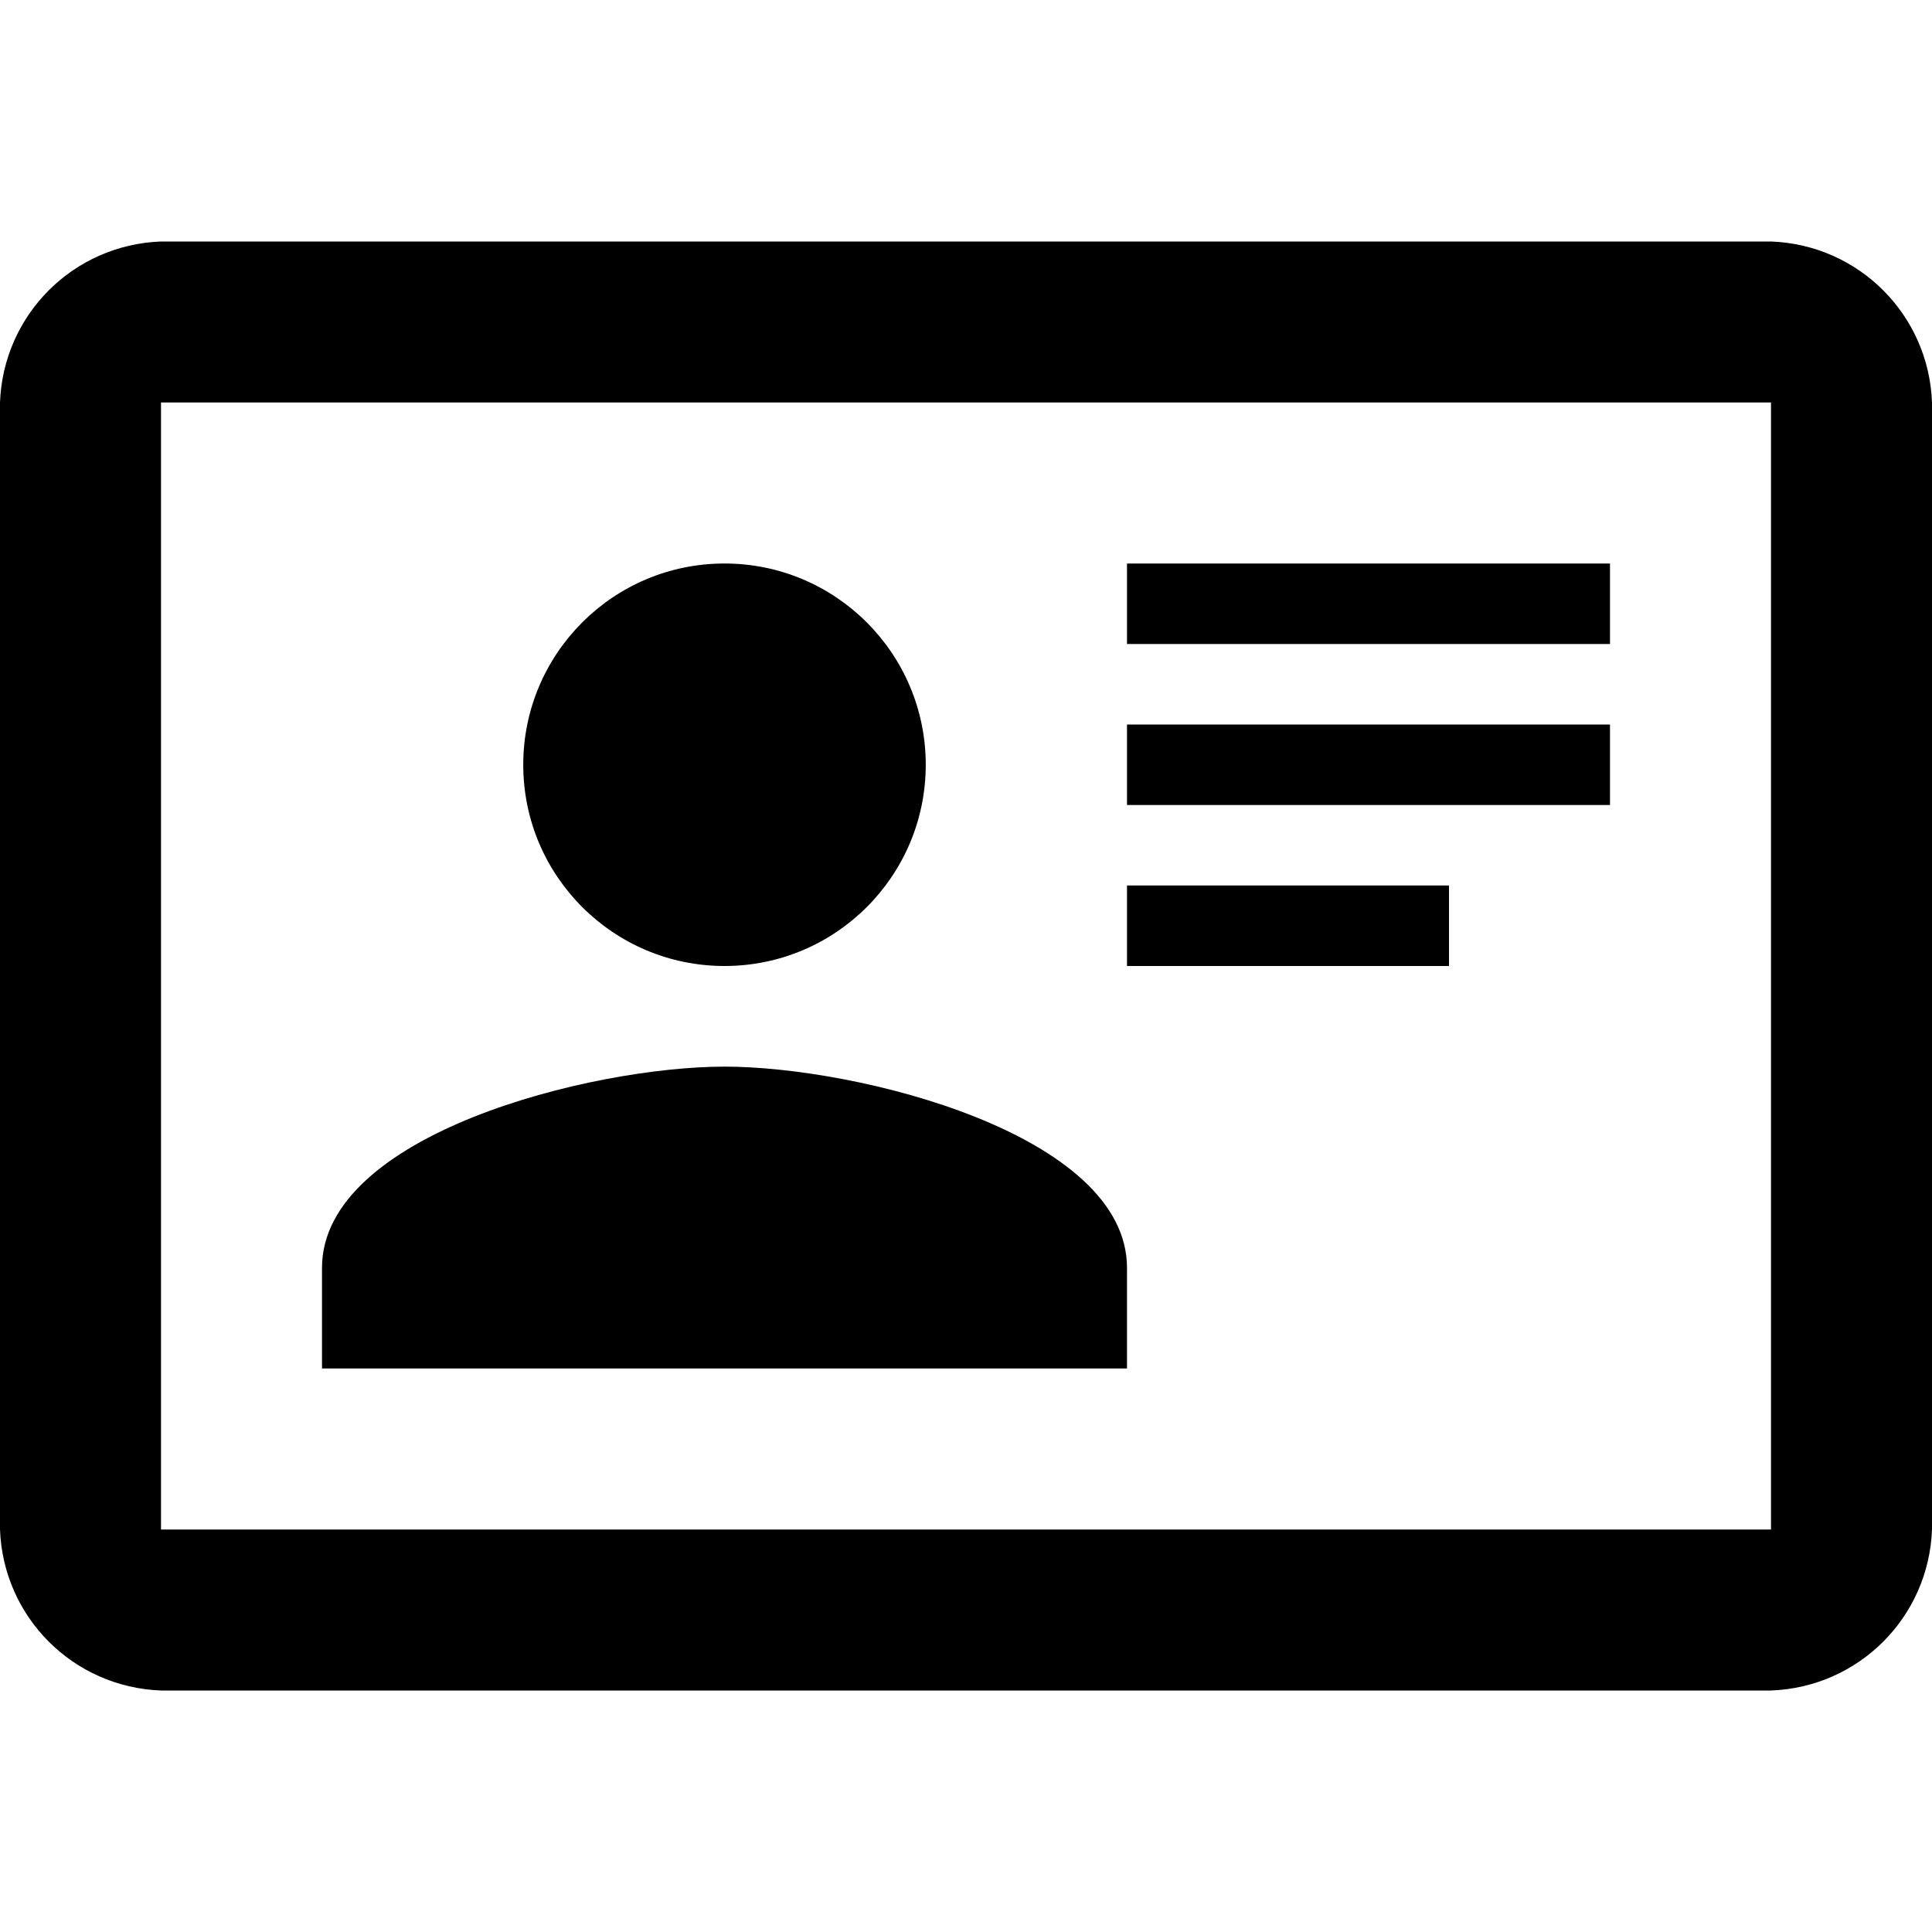
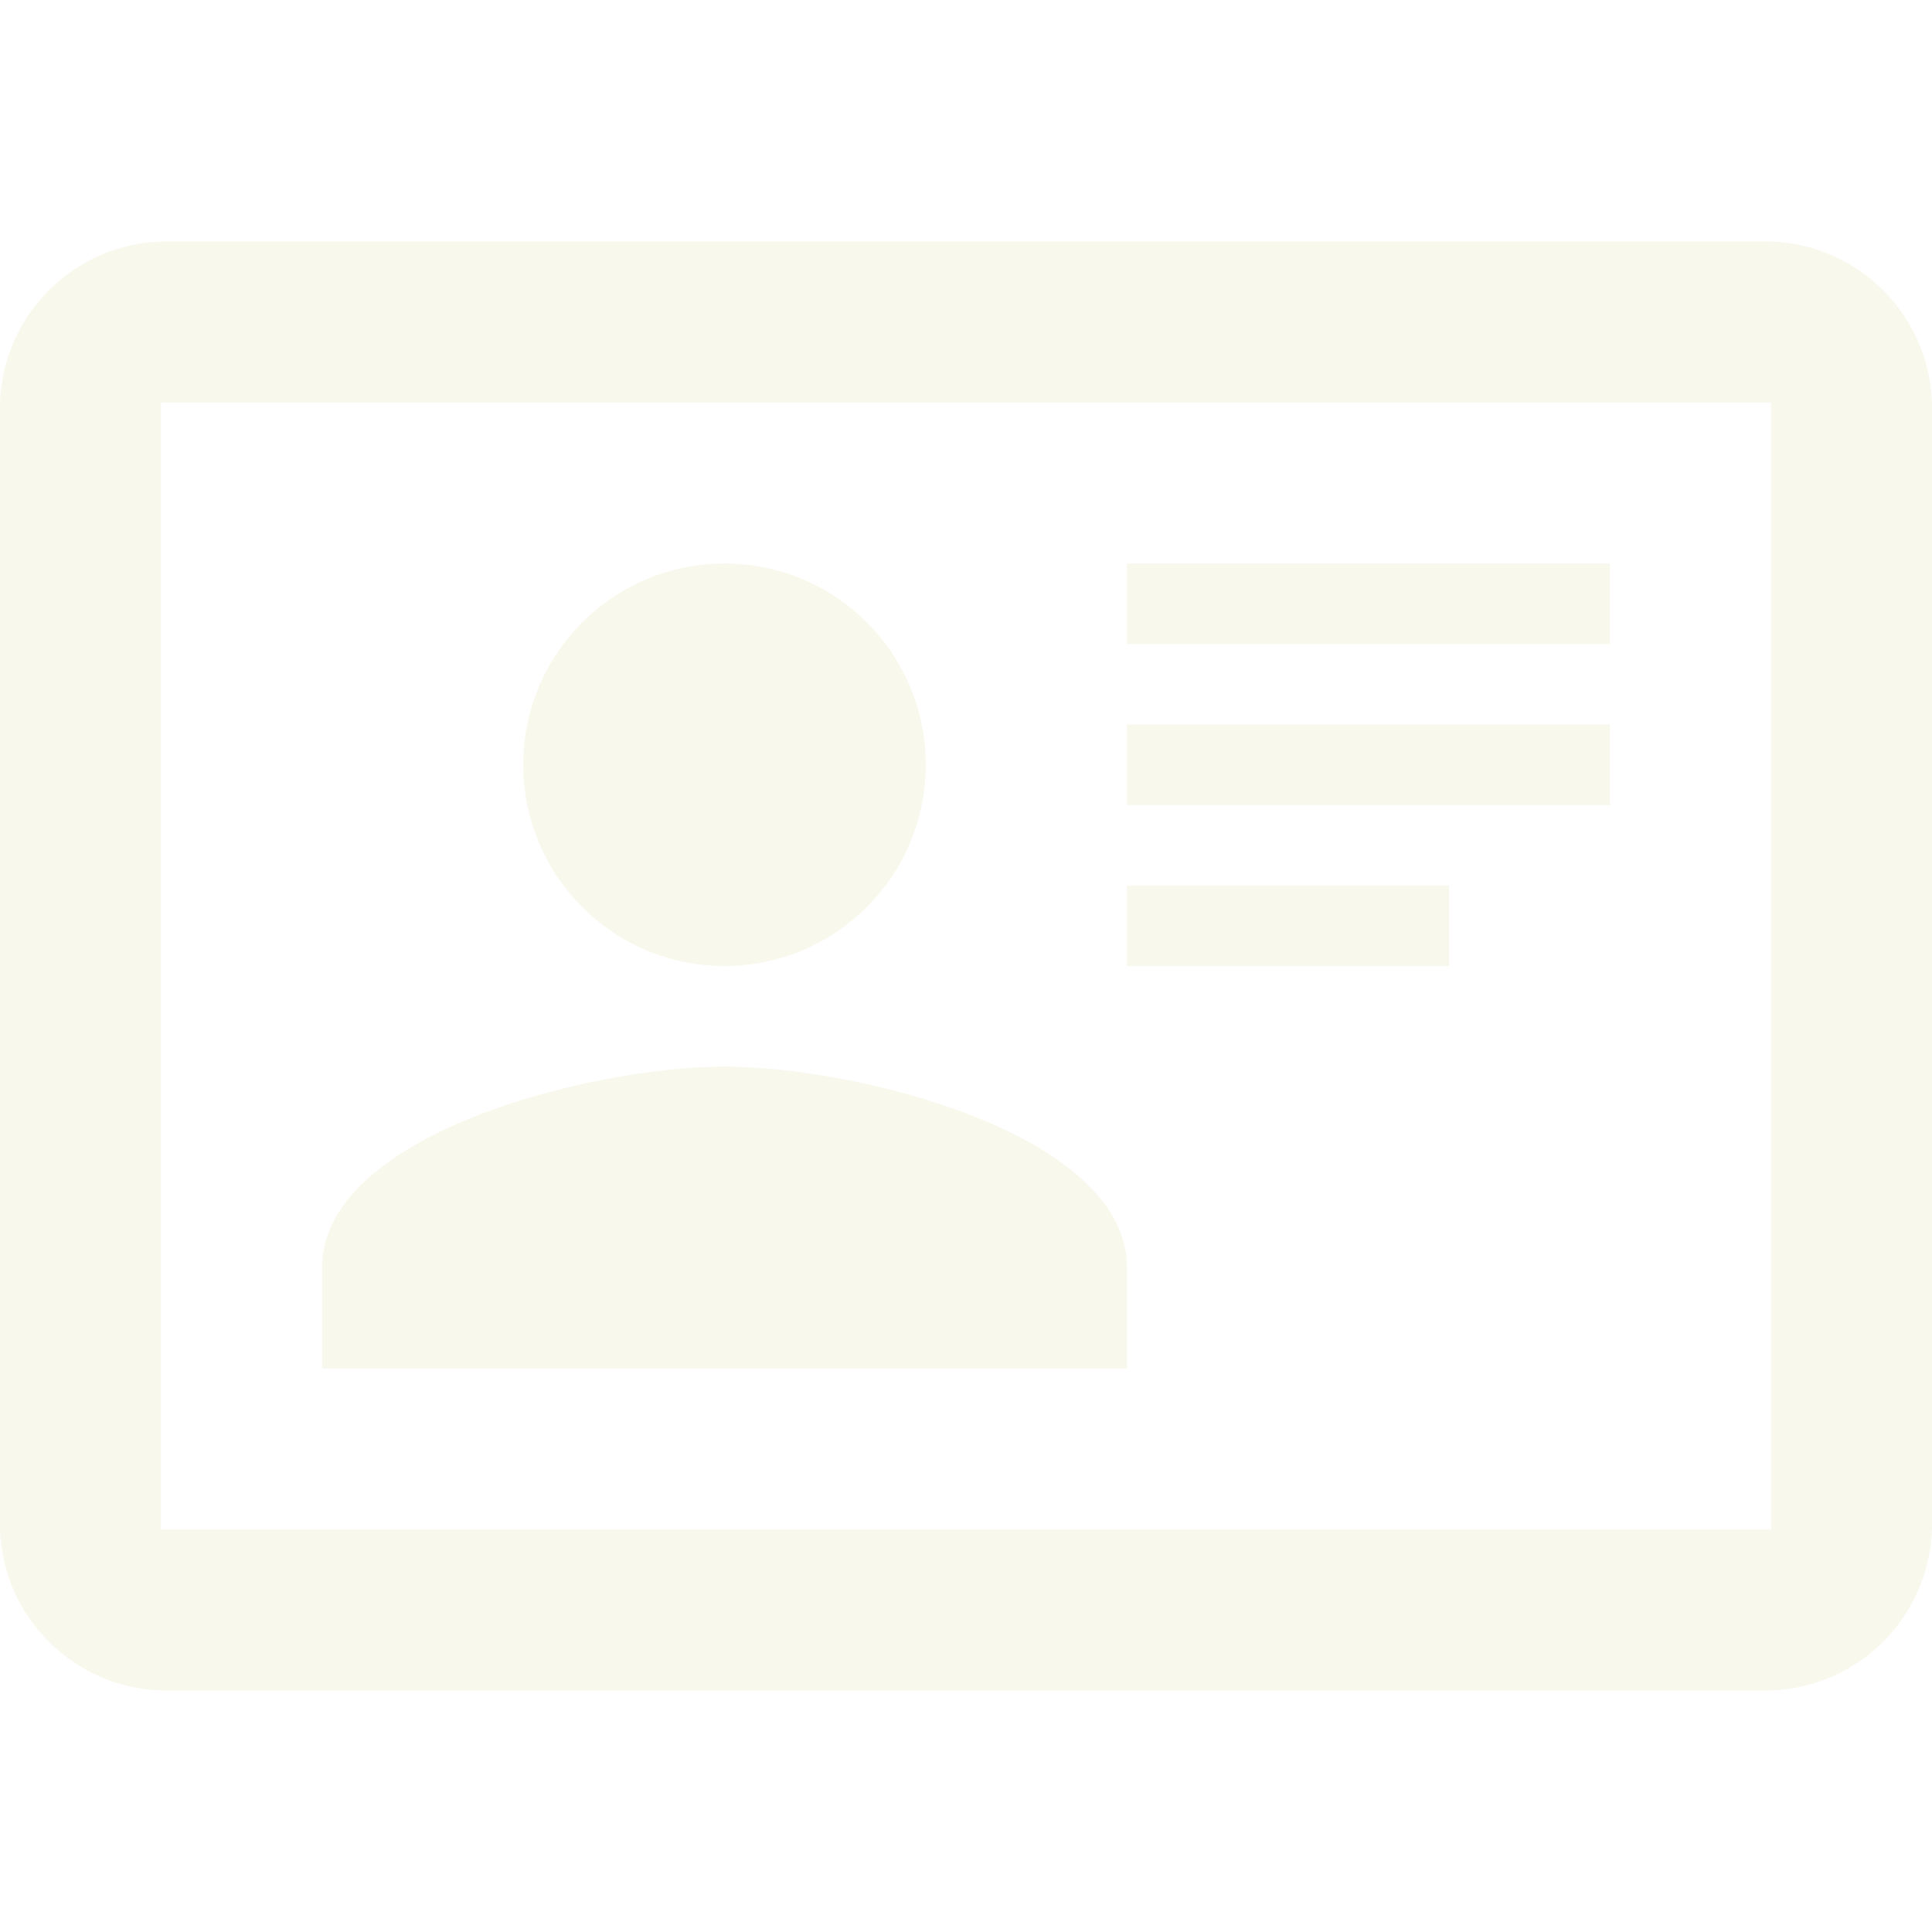
<svg xmlns="http://www.w3.org/2000/svg" viewBox="0 0 24 24">
-   <path d="M22,3H2C0.91,3.04 0.04,3.91 0,5V19C0.04,20.09 0.91,20.96 2,21H22C23.09,20.96 23.96,20.09 24,19V5C23.96,3.91 23.09,3.04 22,3M22,19H2V5H22V19M14,17V15.75C14,14.09 10.66,13.25 9,13.25C7.34,13.25 4,14.09 4,15.75V17H14M9,7A2.5,2.5 0 0,0 6.5,9.5A2.5,2.5 0 0,0 9,12A2.5,2.5 0 0,0 11.5,9.5A2.5,2.5 0 0,0 9,7M14,7V8H20V7H14M14,9V10H20V9H14M14,11V12H18V11H14" />
+   <path fill="#f8f8ed" d="M22,3H2C0.91,3.04 0.04,3.91 0,5V19C0.04,20.09 0.91,20.96 2,21H22C23.09,20.96 23.96,20.09 24,19V5C23.96,3.91 23.09,3.04 22,3M22,19H2V5H22V19M14,17V15.75C14,14.09 10.66,13.25 9,13.25C7.34,13.25 4,14.09 4,15.75V17H14M9,7A2.5,2.5 0 0,0 6.5,9.5A2.5,2.5 0 0,0 9,12A2.5,2.5 0 0,0 11.5,9.5A2.5,2.5 0 0,0 9,7M14,7V8H20V7H14M14,9V10H20V9H14M14,11V12H18V11H14" />
</svg>
